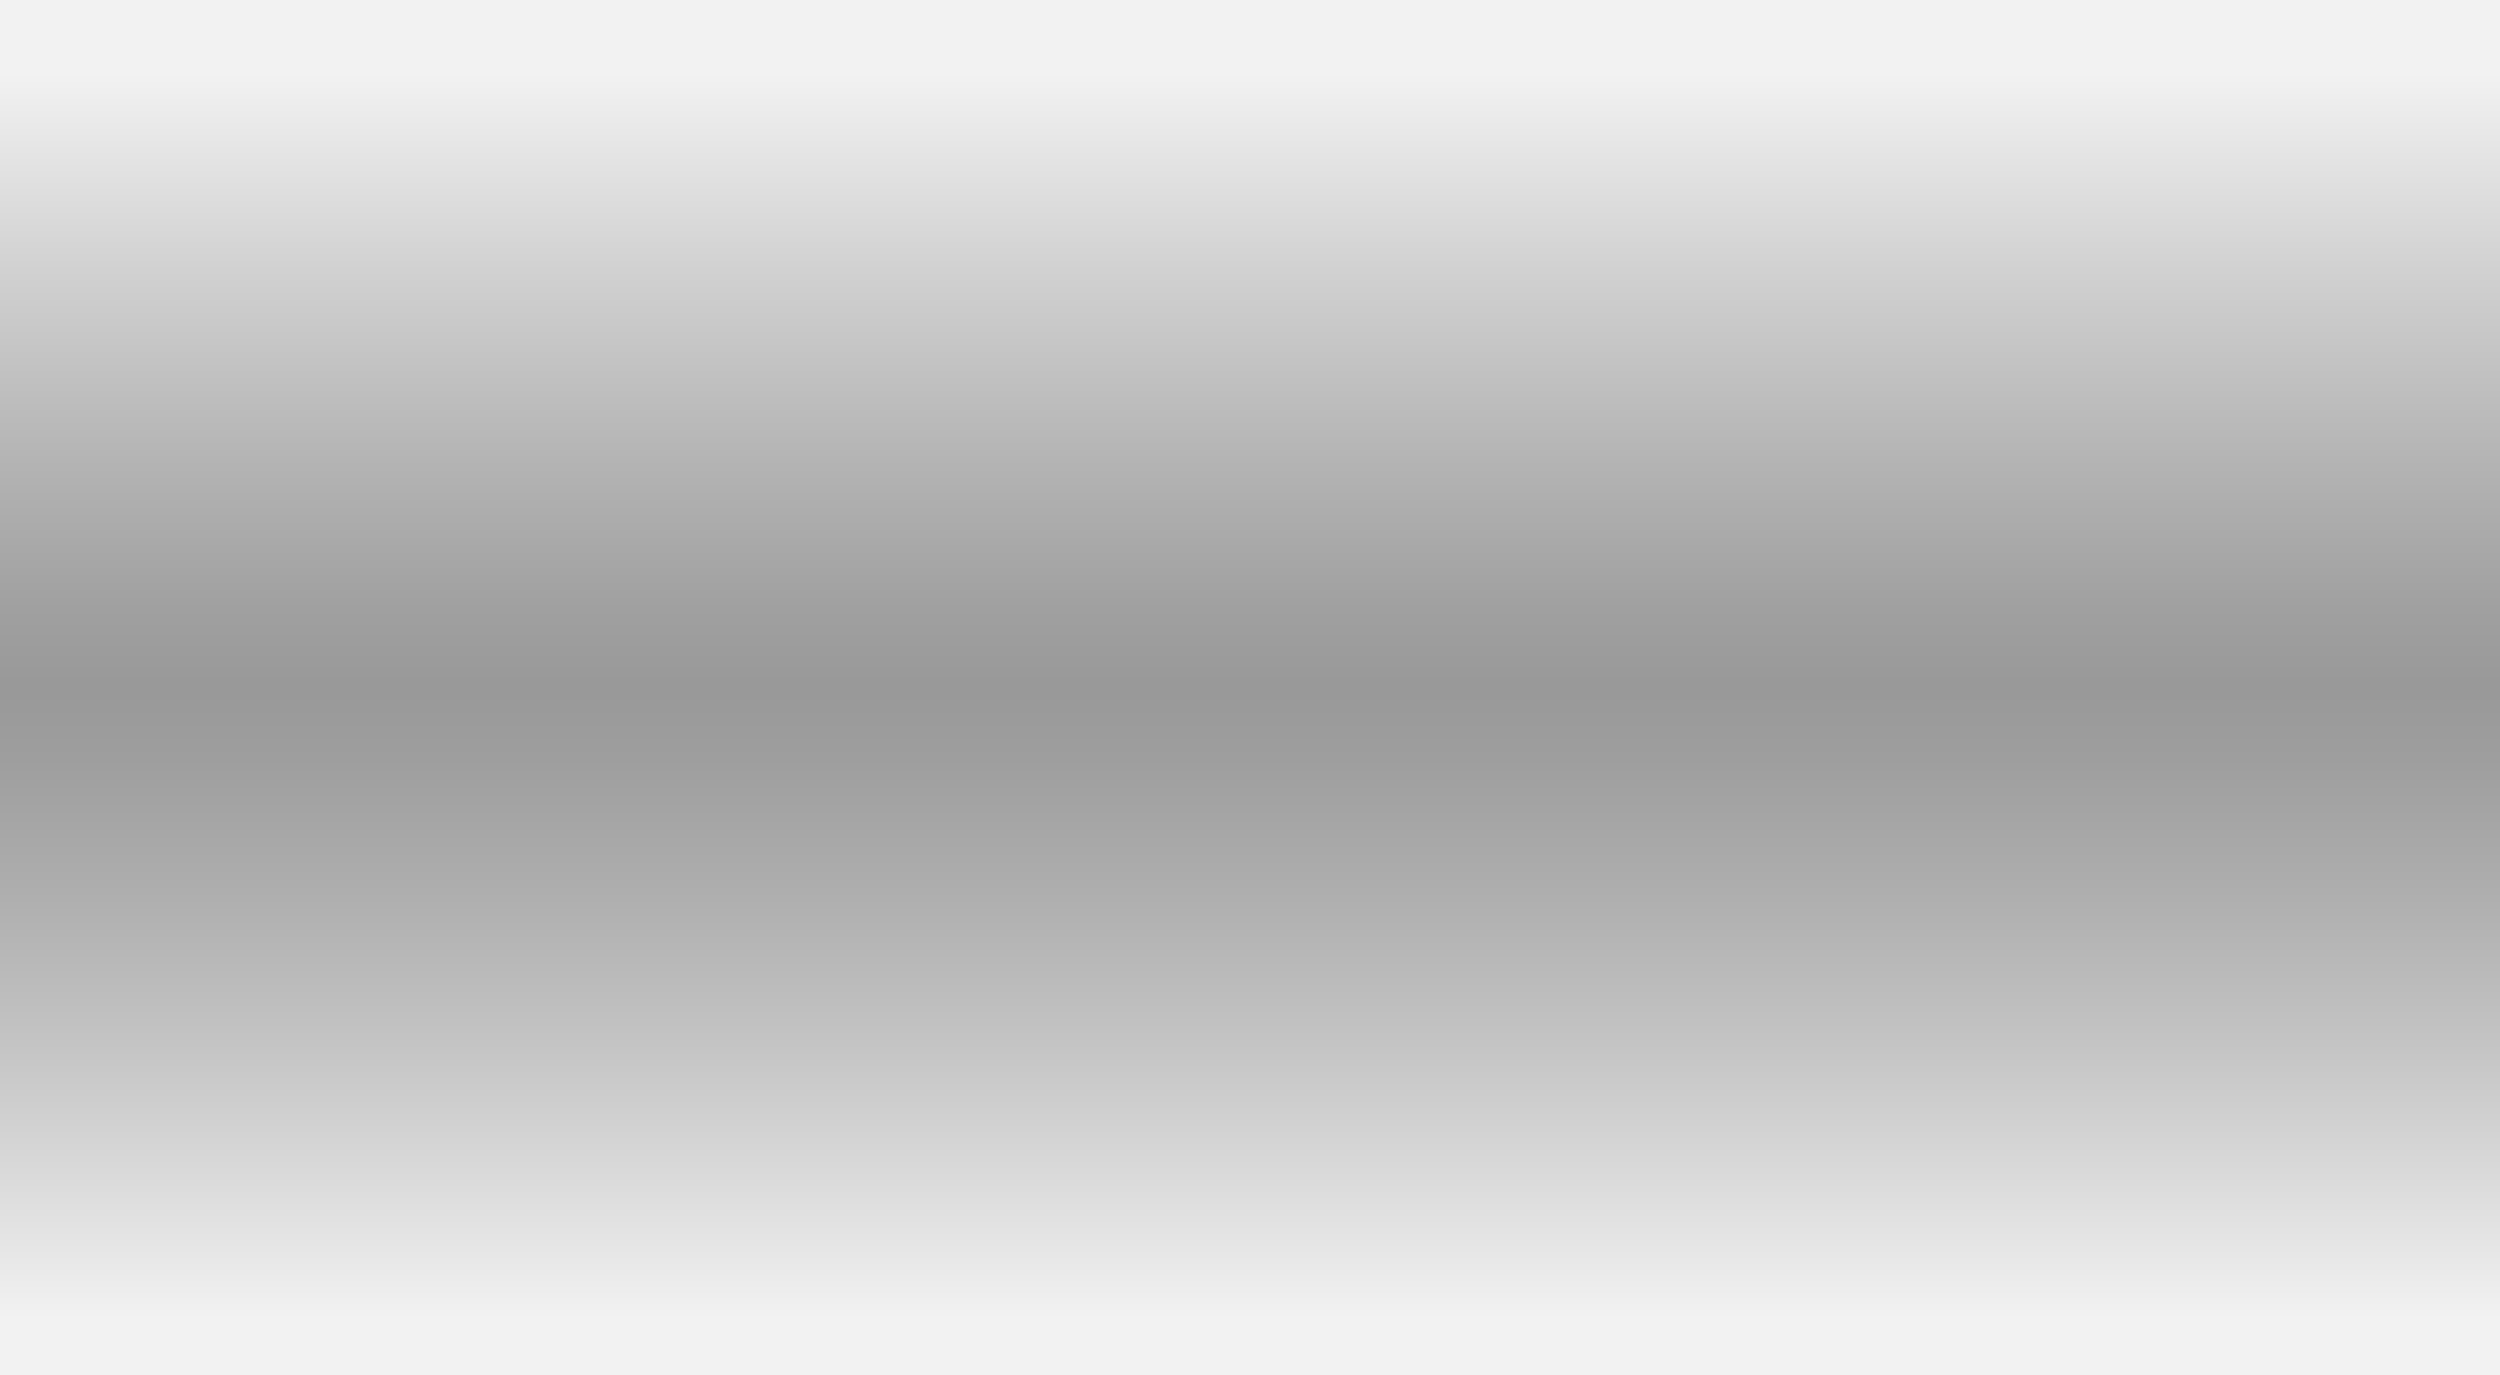
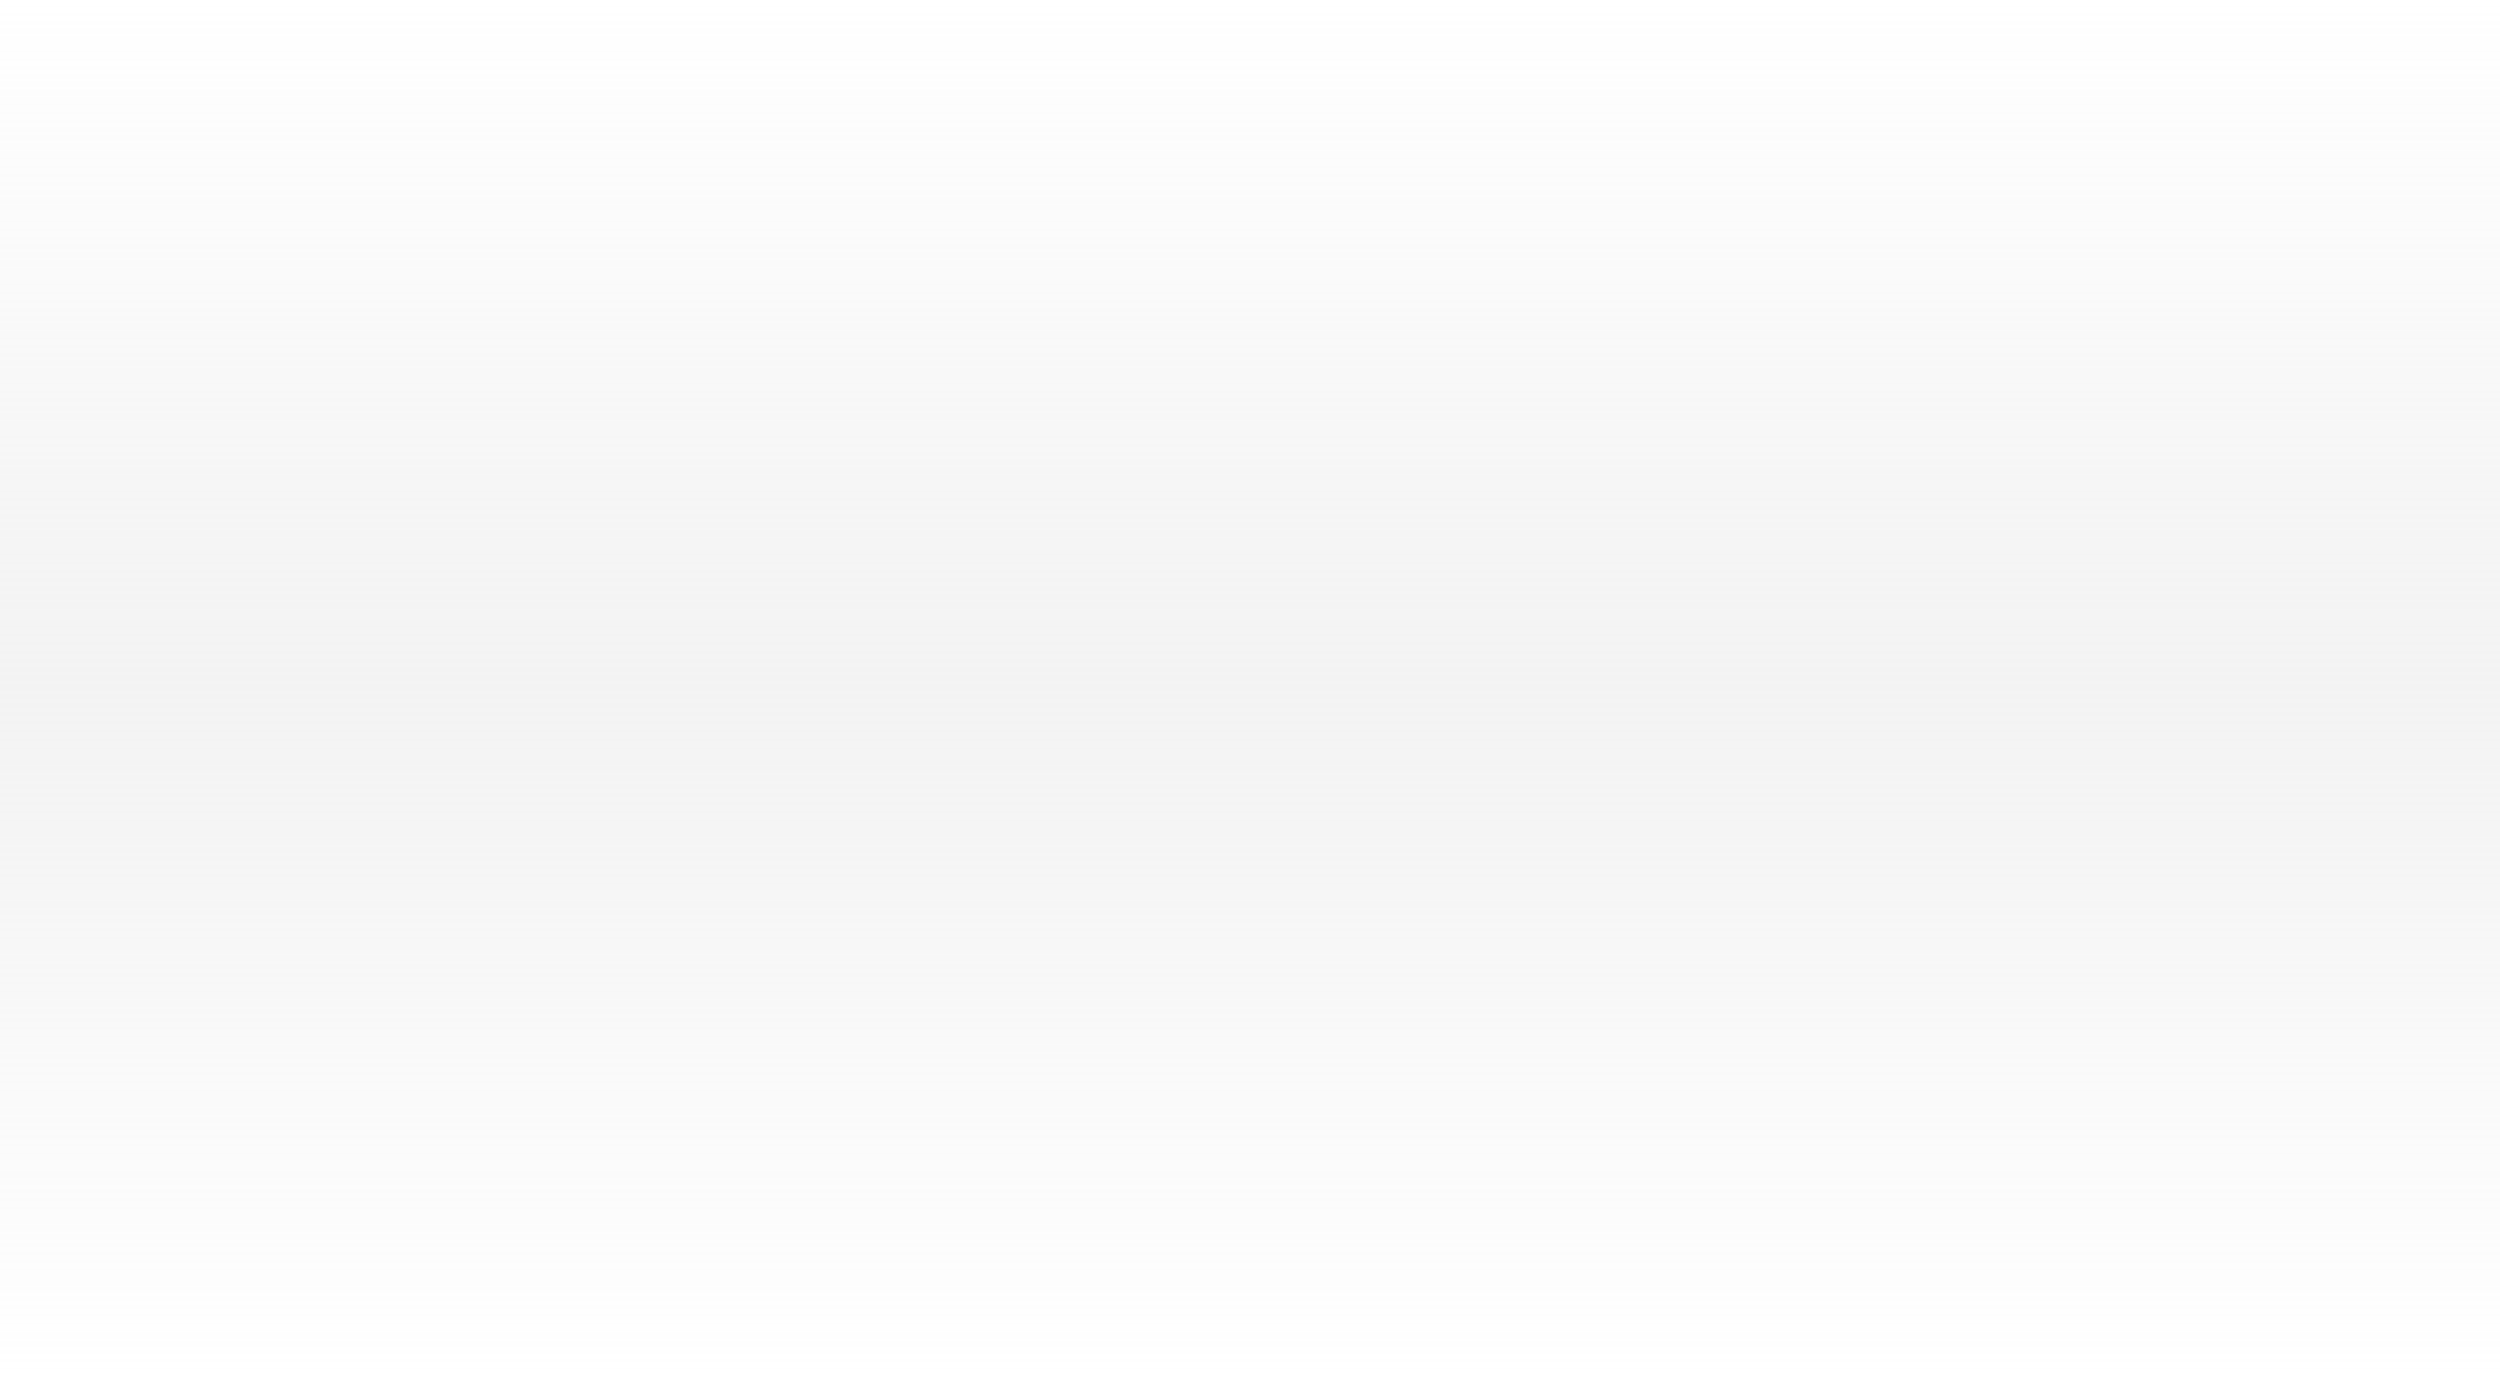
- <svg xmlns="http://www.w3.org/2000/svg" version="1.1" id="Layer_1" x="0px" y="0px" width="120px" height="66px" viewBox="-34.5 0 120 66" enable-background="new -34.5 0 120 66" xml:space="preserve">
-   <linearGradient id="SVGID_1_" gradientUnits="userSpaceOnUse" x1="126.5" y1="-57.499" x2="126.5" y2="8.5" gradientTransform="matrix(1 0 0 -1 -101 8.5)">
-     <stop offset="0.043" style="stop-color:#E5E5E5;stop-opacity:0.5" />
-     <stop offset="0.085" style="stop-color:#D1D1D1;stop-opacity:0.5" />
-     <stop offset="0.231" style="stop-color:#8E8E8E;stop-opacity:0.5" />
-     <stop offset="0.354" style="stop-color:#5D5D5D;stop-opacity:0.5" />
-     <stop offset="0.448" style="stop-color:#3E3E3E;stop-opacity:0.5" />
-     <stop offset="0.5" style="stop-color:#333333;stop-opacity:0.5" />
-     <stop offset="0.557" style="stop-color:#424242;stop-opacity:0.5" />
-     <stop offset="0.666" style="stop-color:#6A6A6A;stop-opacity:0.5" />
-     <stop offset="0.815" style="stop-color:#A9A9A9;stop-opacity:0.5" />
-     <stop offset="0.945" style="stop-color:#E5E5E5;stop-opacity:0.5" />
+ <svg xmlns="http://www.w3.org/2000/svg" version="1.1" id="Layer_1" x="0px" y="0px" width="120px" height="66px" viewBox="0 0 120 66" enable-background="new 0 0 120 66" xml:space="preserve">
+   <linearGradient id="SVGID_1_" gradientUnits="userSpaceOnUse" x1="45.001" y1="663.5" x2="45.001" y2="597.5" gradientTransform="matrix(1 0 0 1 15 -597.5)">
+     <stop offset="0" style="stop-color:#FFFFFF;stop-opacity:0.75" />
+     <stop offset="0.228" style="stop-color:#F6F6F6;stop-opacity:0.613" />
+     <stop offset="0.5" style="stop-color:#E5E5E5;stop-opacity:0.45" />
+     <stop offset="0.772" style="stop-color:#F6F6F6;stop-opacity:0.613" />
+     <stop offset="1" style="stop-color:#FFFFFF;stop-opacity:0.75" />
  </linearGradient>
-   <rect x="-34.5" fill="url(#SVGID_1_)" width="120" height="66" />
+   <rect fill="url(#SVGID_1_)" width="120" height="66" />
</svg>
